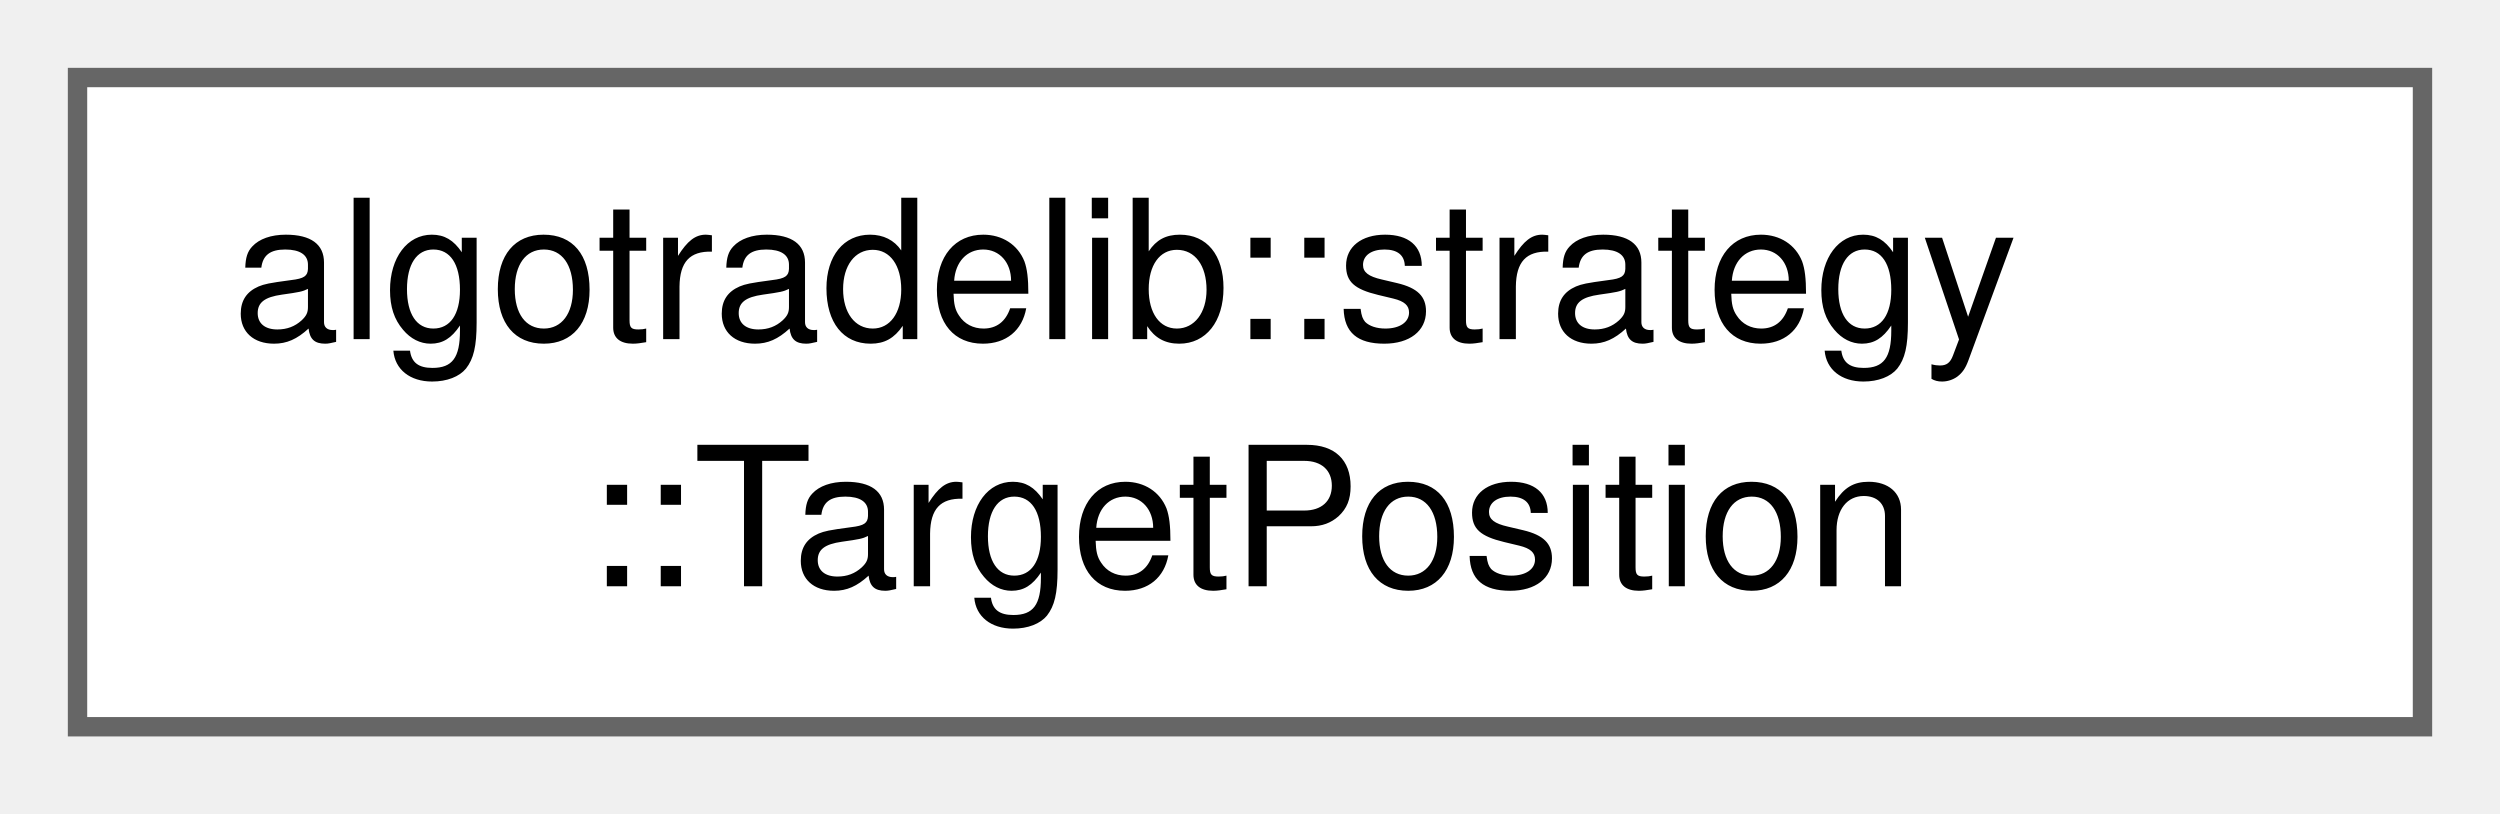
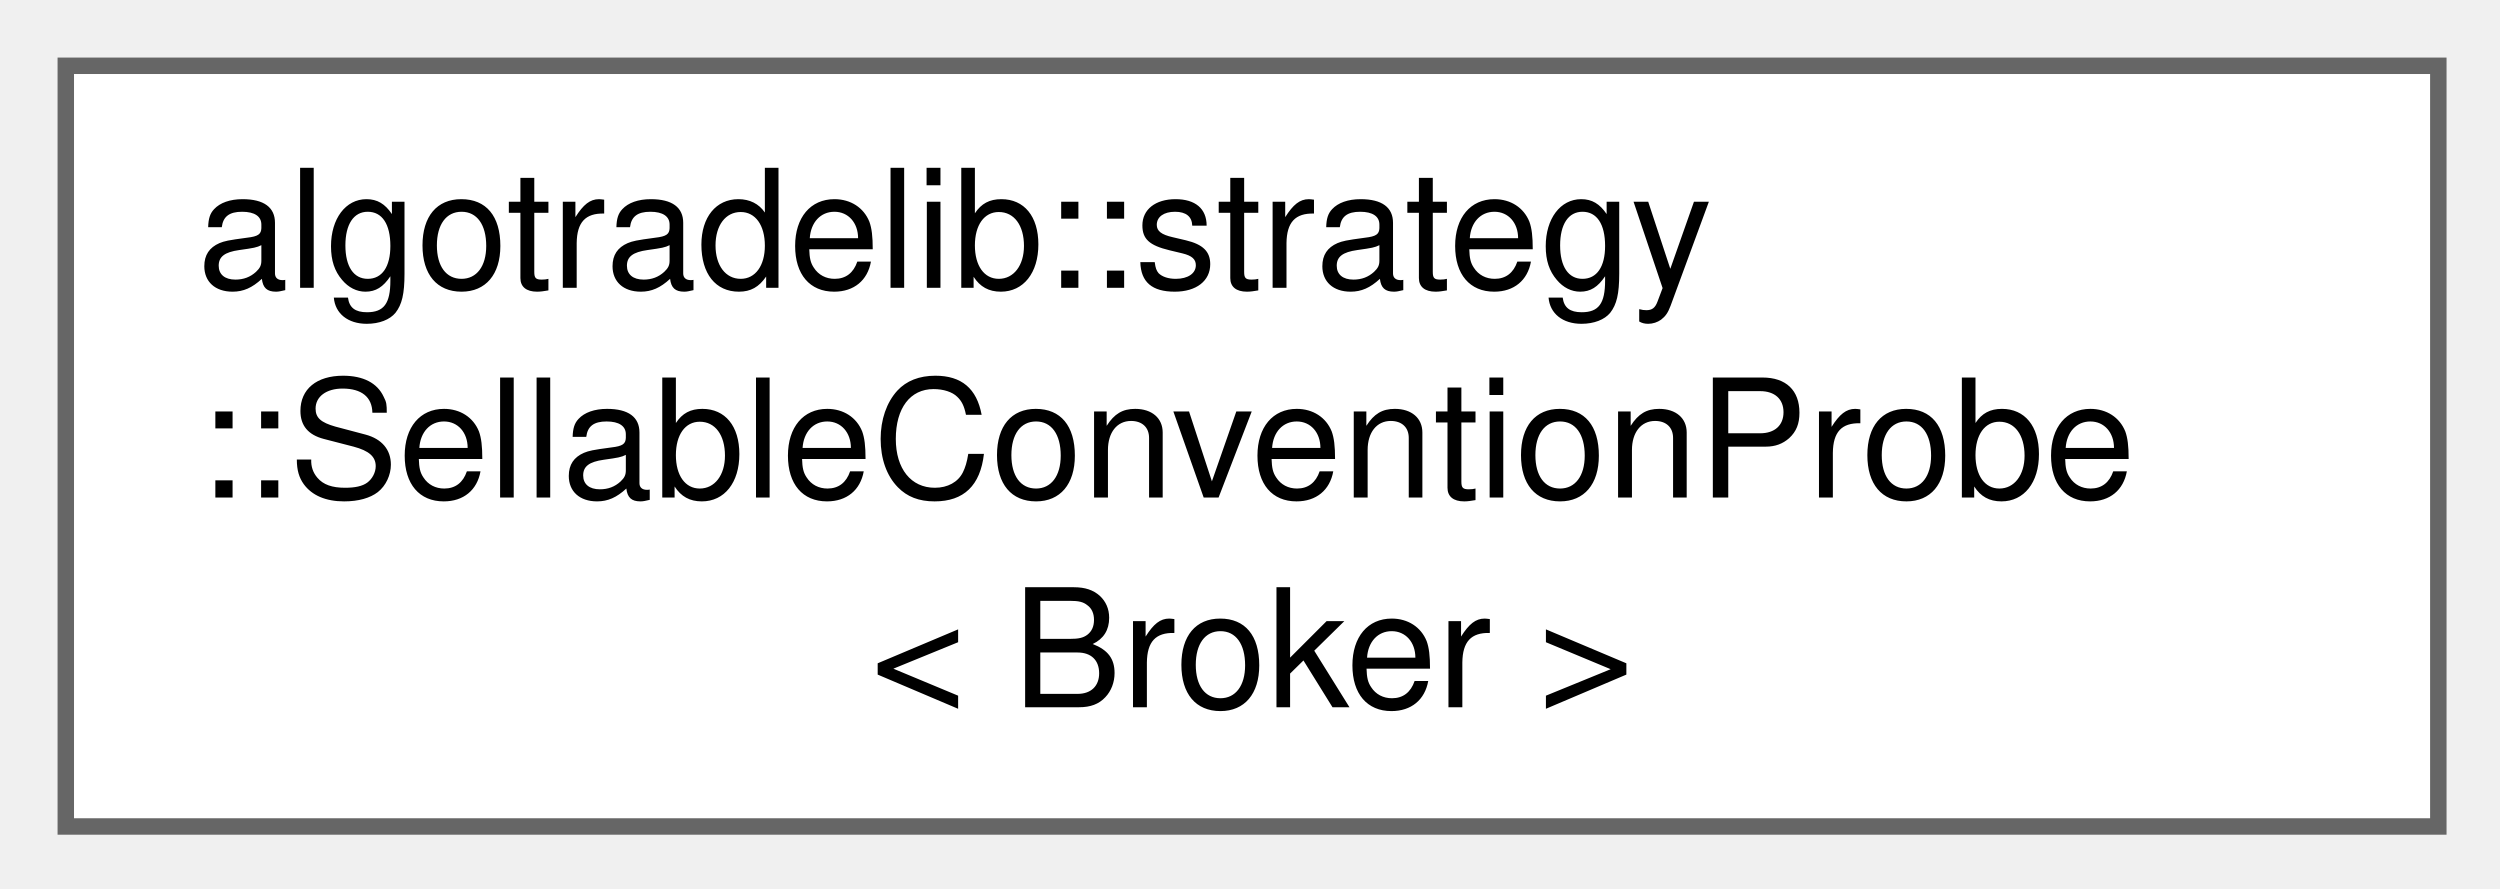
- <svg xmlns="http://www.w3.org/2000/svg" xmlns:xlink="http://www.w3.org/1999/xlink" width="129pt" height="42pt" viewBox="0.00 0.00 129.00 42.00">
-   <g id="graph0" class="graph" transform="scale(1 1) rotate(0) translate(4 37.5)">
+ <svg xmlns="http://www.w3.org/2000/svg" xmlns:xlink="http://www.w3.org/1999/xlink" width="152pt" height="54pt" viewBox="0.00 0.00 152.00 54.00">
+   <g id="graph0" class="graph" transform="scale(1 1) rotate(0) translate(4 50.25)">
    <g id="Node000000" class="node">
      <g id="a_Node000000">
-         <a xlink:href="structalgotradelib_1_1strategy_1_1TargetPosition.html" target="_top" xlink:title="The position a strategy wants to hold in one instrument.">
-           <polygon fill="white" stroke="#666666" points="121,-33.5 0,-33.5 0,0 121,0 121,-33.5" />
-           <text xml:space="preserve" text-anchor="start" x="8" y="-20" font-family="Helvetica,sans-Serif" font-size="10.00">algotradelib::strategy</text>
-           <text xml:space="preserve" text-anchor="middle" x="60.5" y="-7.25" font-family="Helvetica,sans-Serif" font-size="10.00">::TargetPosition</text>
+         <a xlink:href="classalgotradelib_1_1strategy_1_1SellableConventionProbe.html" target="_top" xlink:title="Infers a broker's SellableConvention from successive portfolios.">
+           <polygon fill="white" stroke="#666666" points="144.25,-46.25 0,-46.25 0,0 144.25,0 144.25,-46.25" />
+           <text xml:space="preserve" text-anchor="start" x="8" y="-32.75" font-family="Helvetica,sans-Serif" font-size="10.00">algotradelib::strategy</text>
+           <text xml:space="preserve" text-anchor="start" x="8" y="-20" font-family="Helvetica,sans-Serif" font-size="10.00">::SellableConventionProbe</text>
+           <text xml:space="preserve" text-anchor="middle" x="72.12" y="-7.25" font-family="Helvetica,sans-Serif" font-size="10.00">&lt; Broker &gt;</text>
        </a>
      </g>
    </g>
  </g>
</svg>
